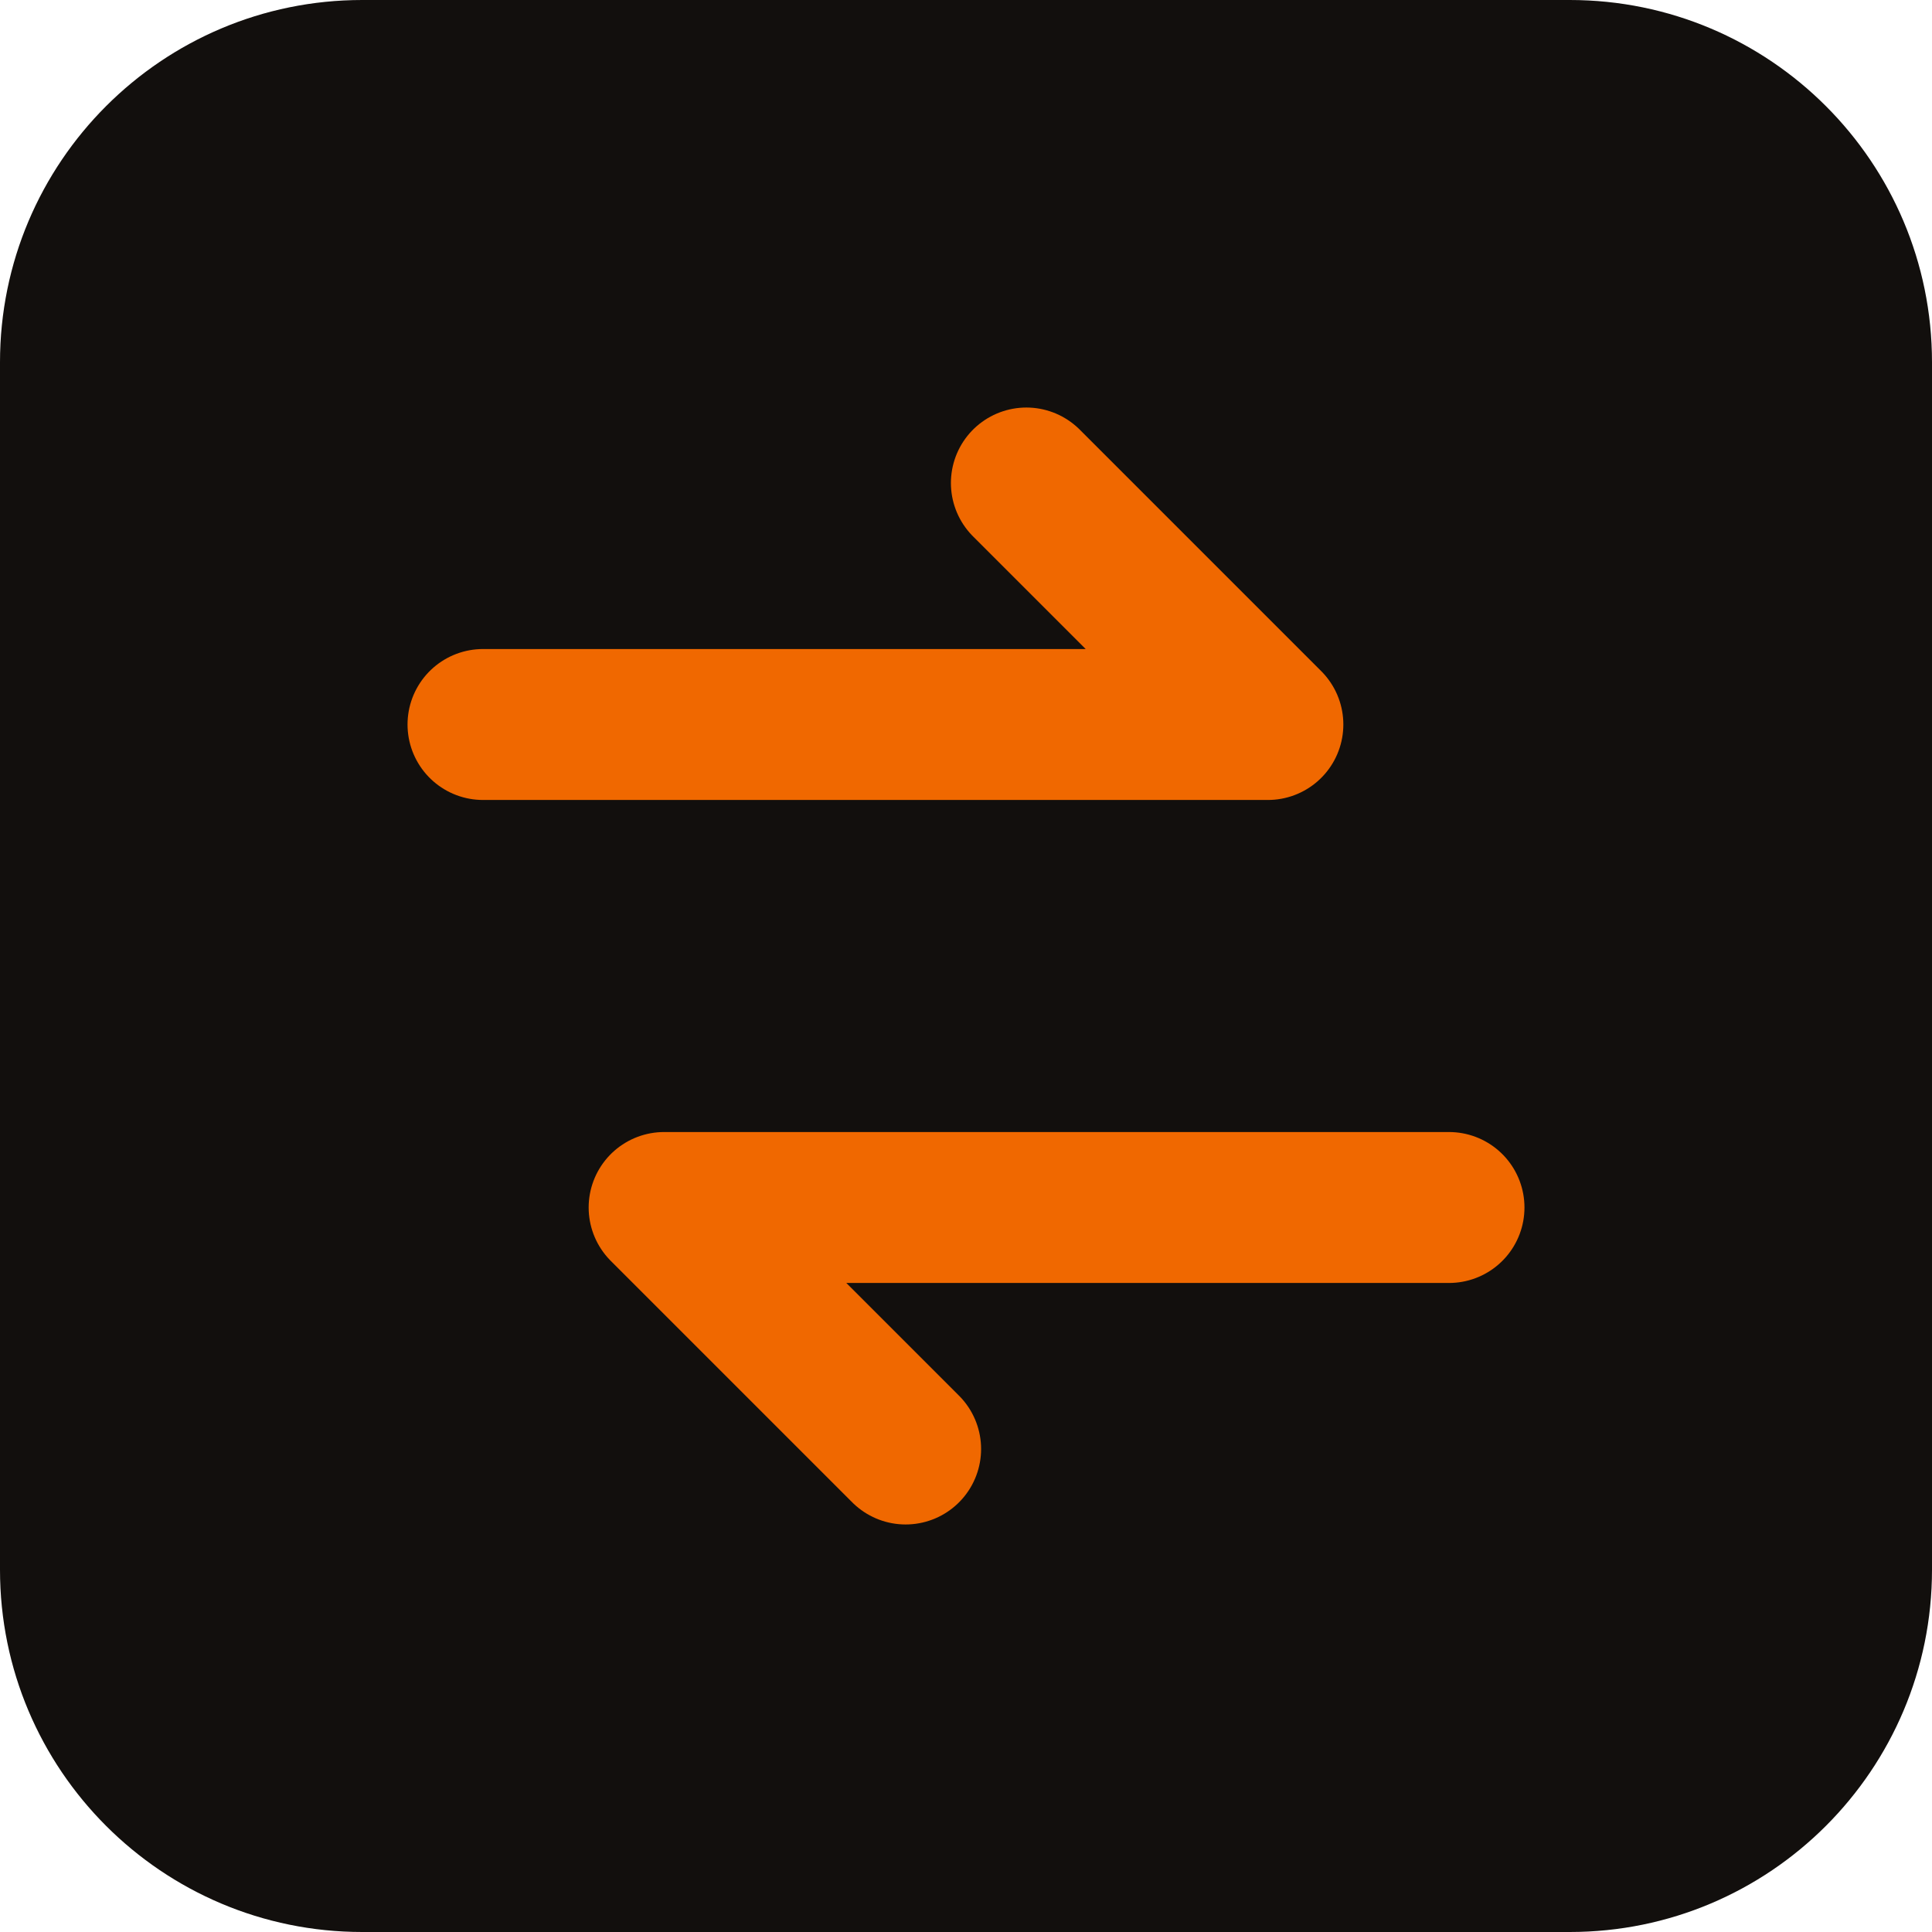
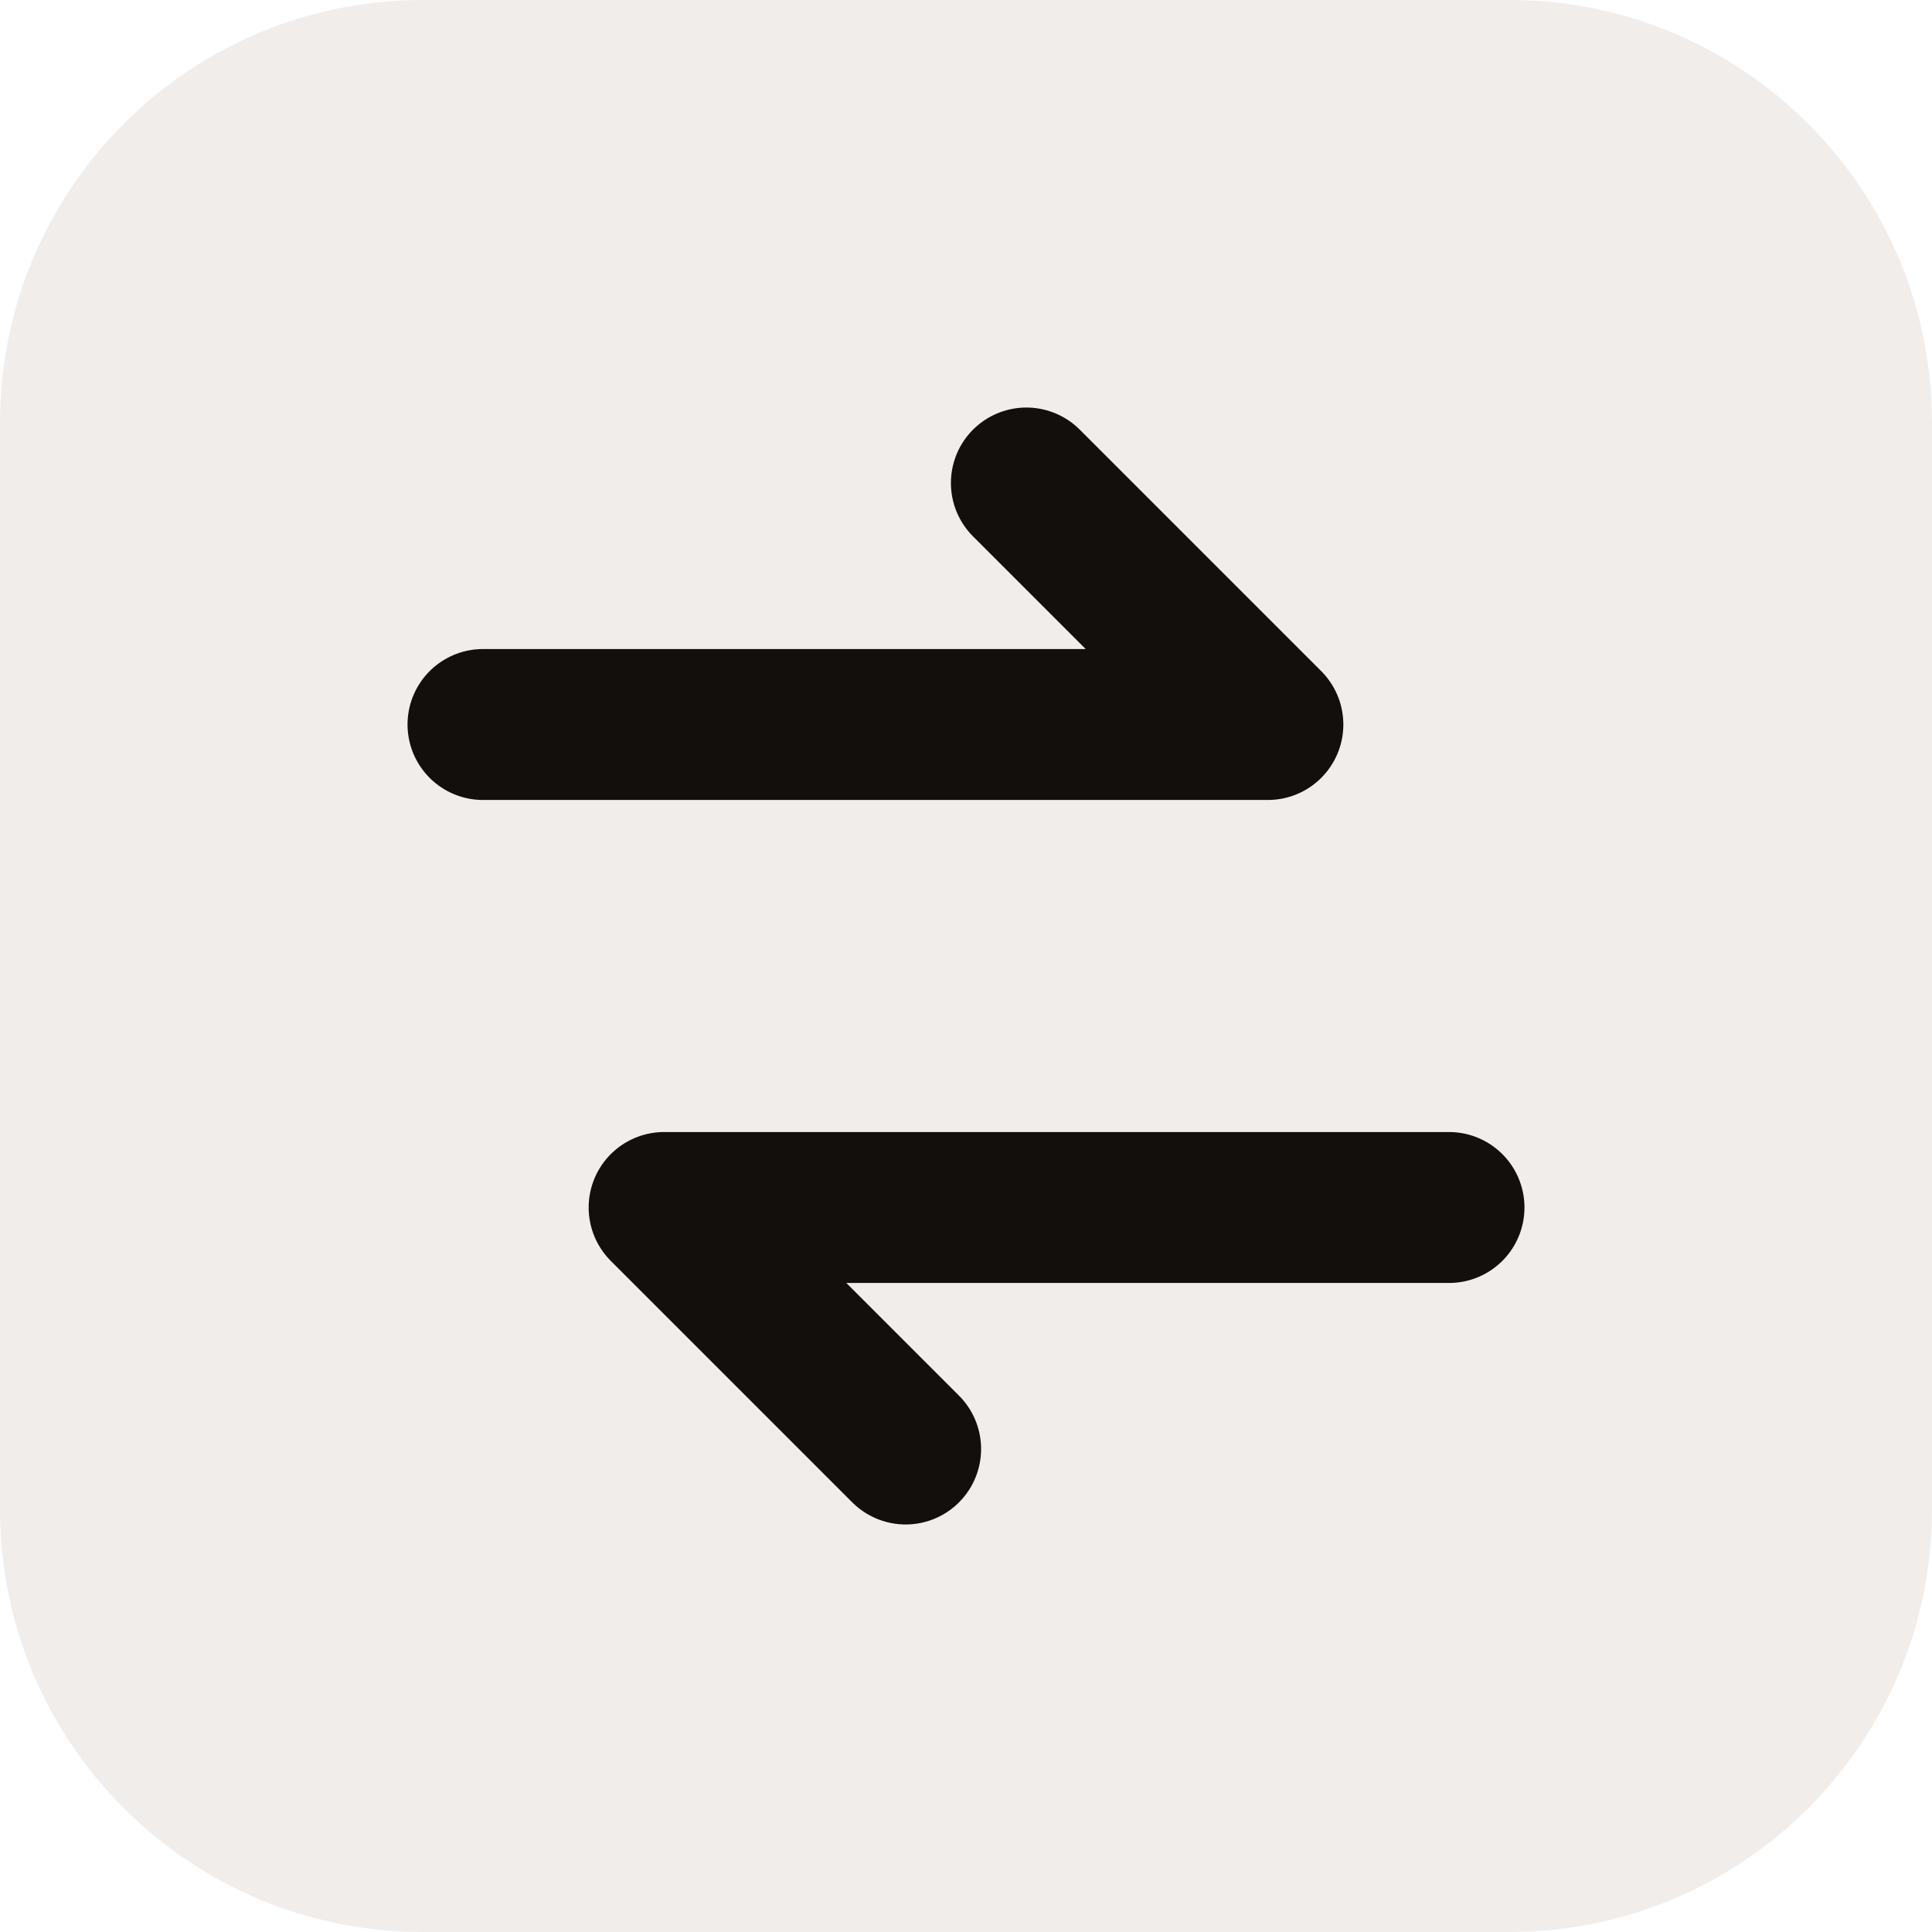
<svg xmlns="http://www.w3.org/2000/svg" viewBox="0 0 64 64">
-   <rect width="64" height="64" rx="12" fill="#120f0d" />
-   <g fill="none" stroke="#f06800" stroke-width="5" stroke-linecap="round" stroke-linejoin="round">
+   <rect width="64" height="64" rx="14" fill="#f1edeb" />
+   <g fill="none" stroke="#120f0d" stroke-width="5" stroke-linecap="round" stroke-linejoin="round">
    <path d="M16 24h26l-8-8" />
    <path d="M48 40H22l8 8" />
  </g>
</svg>
